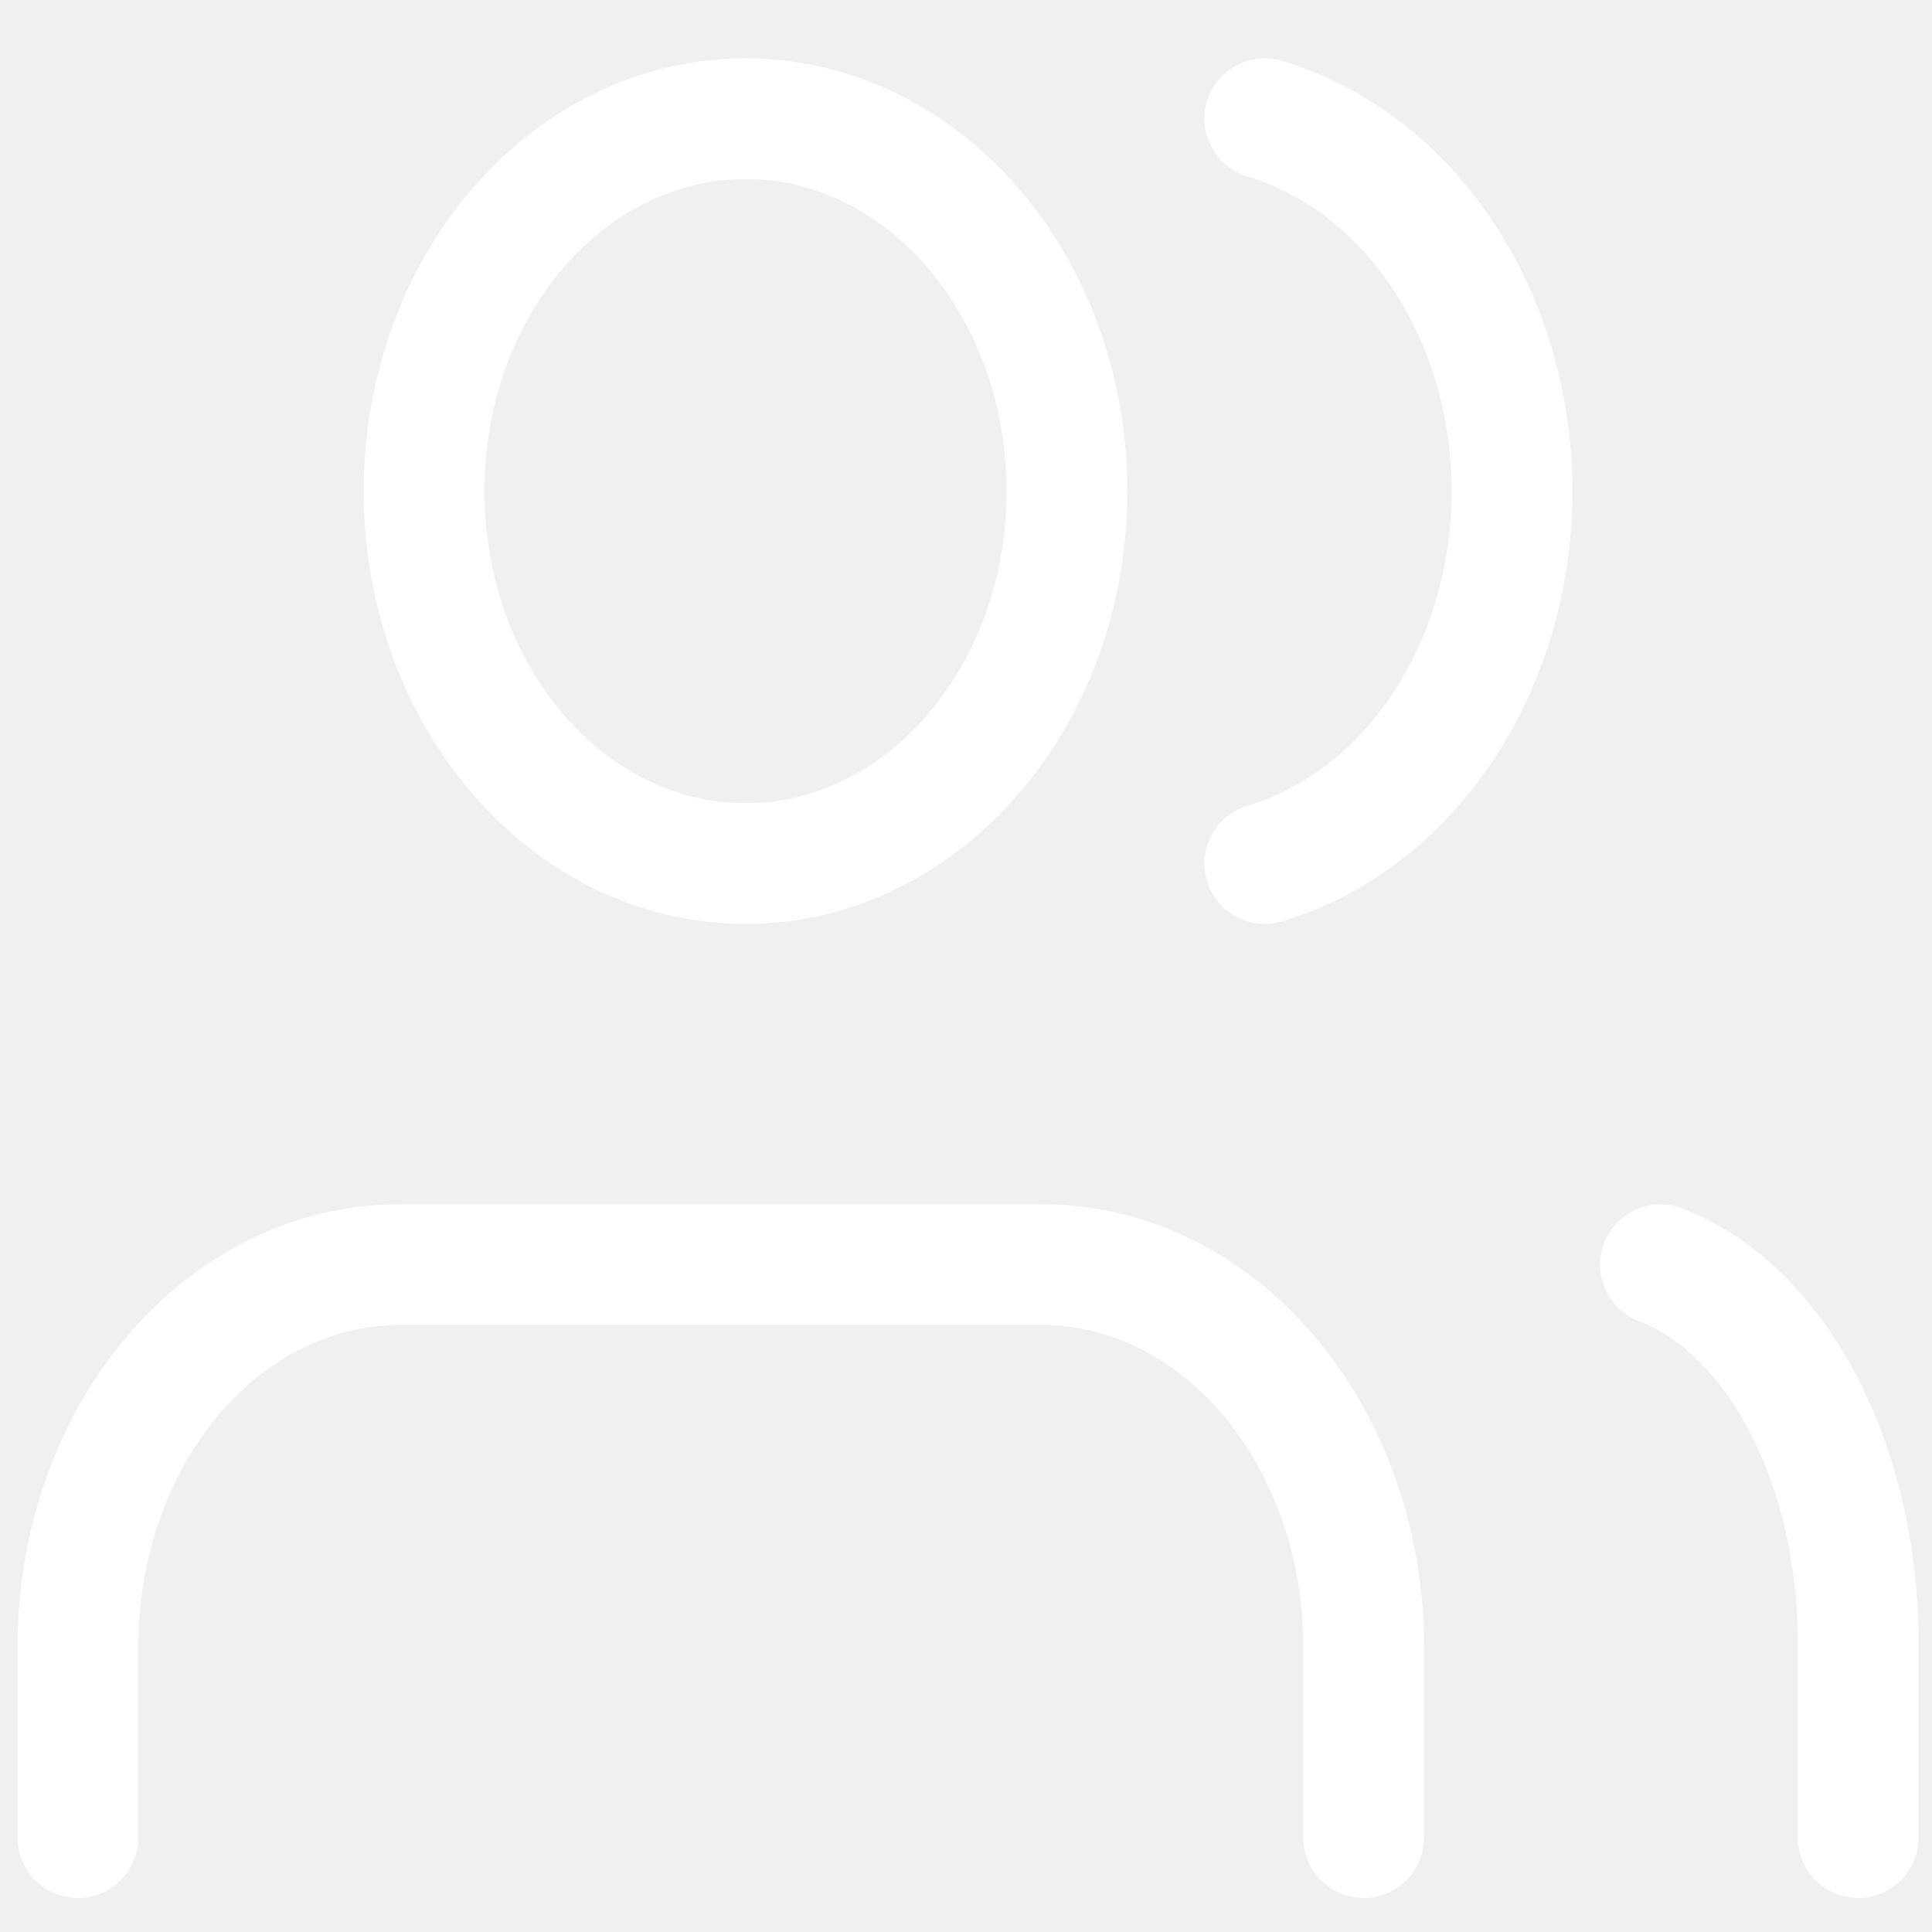
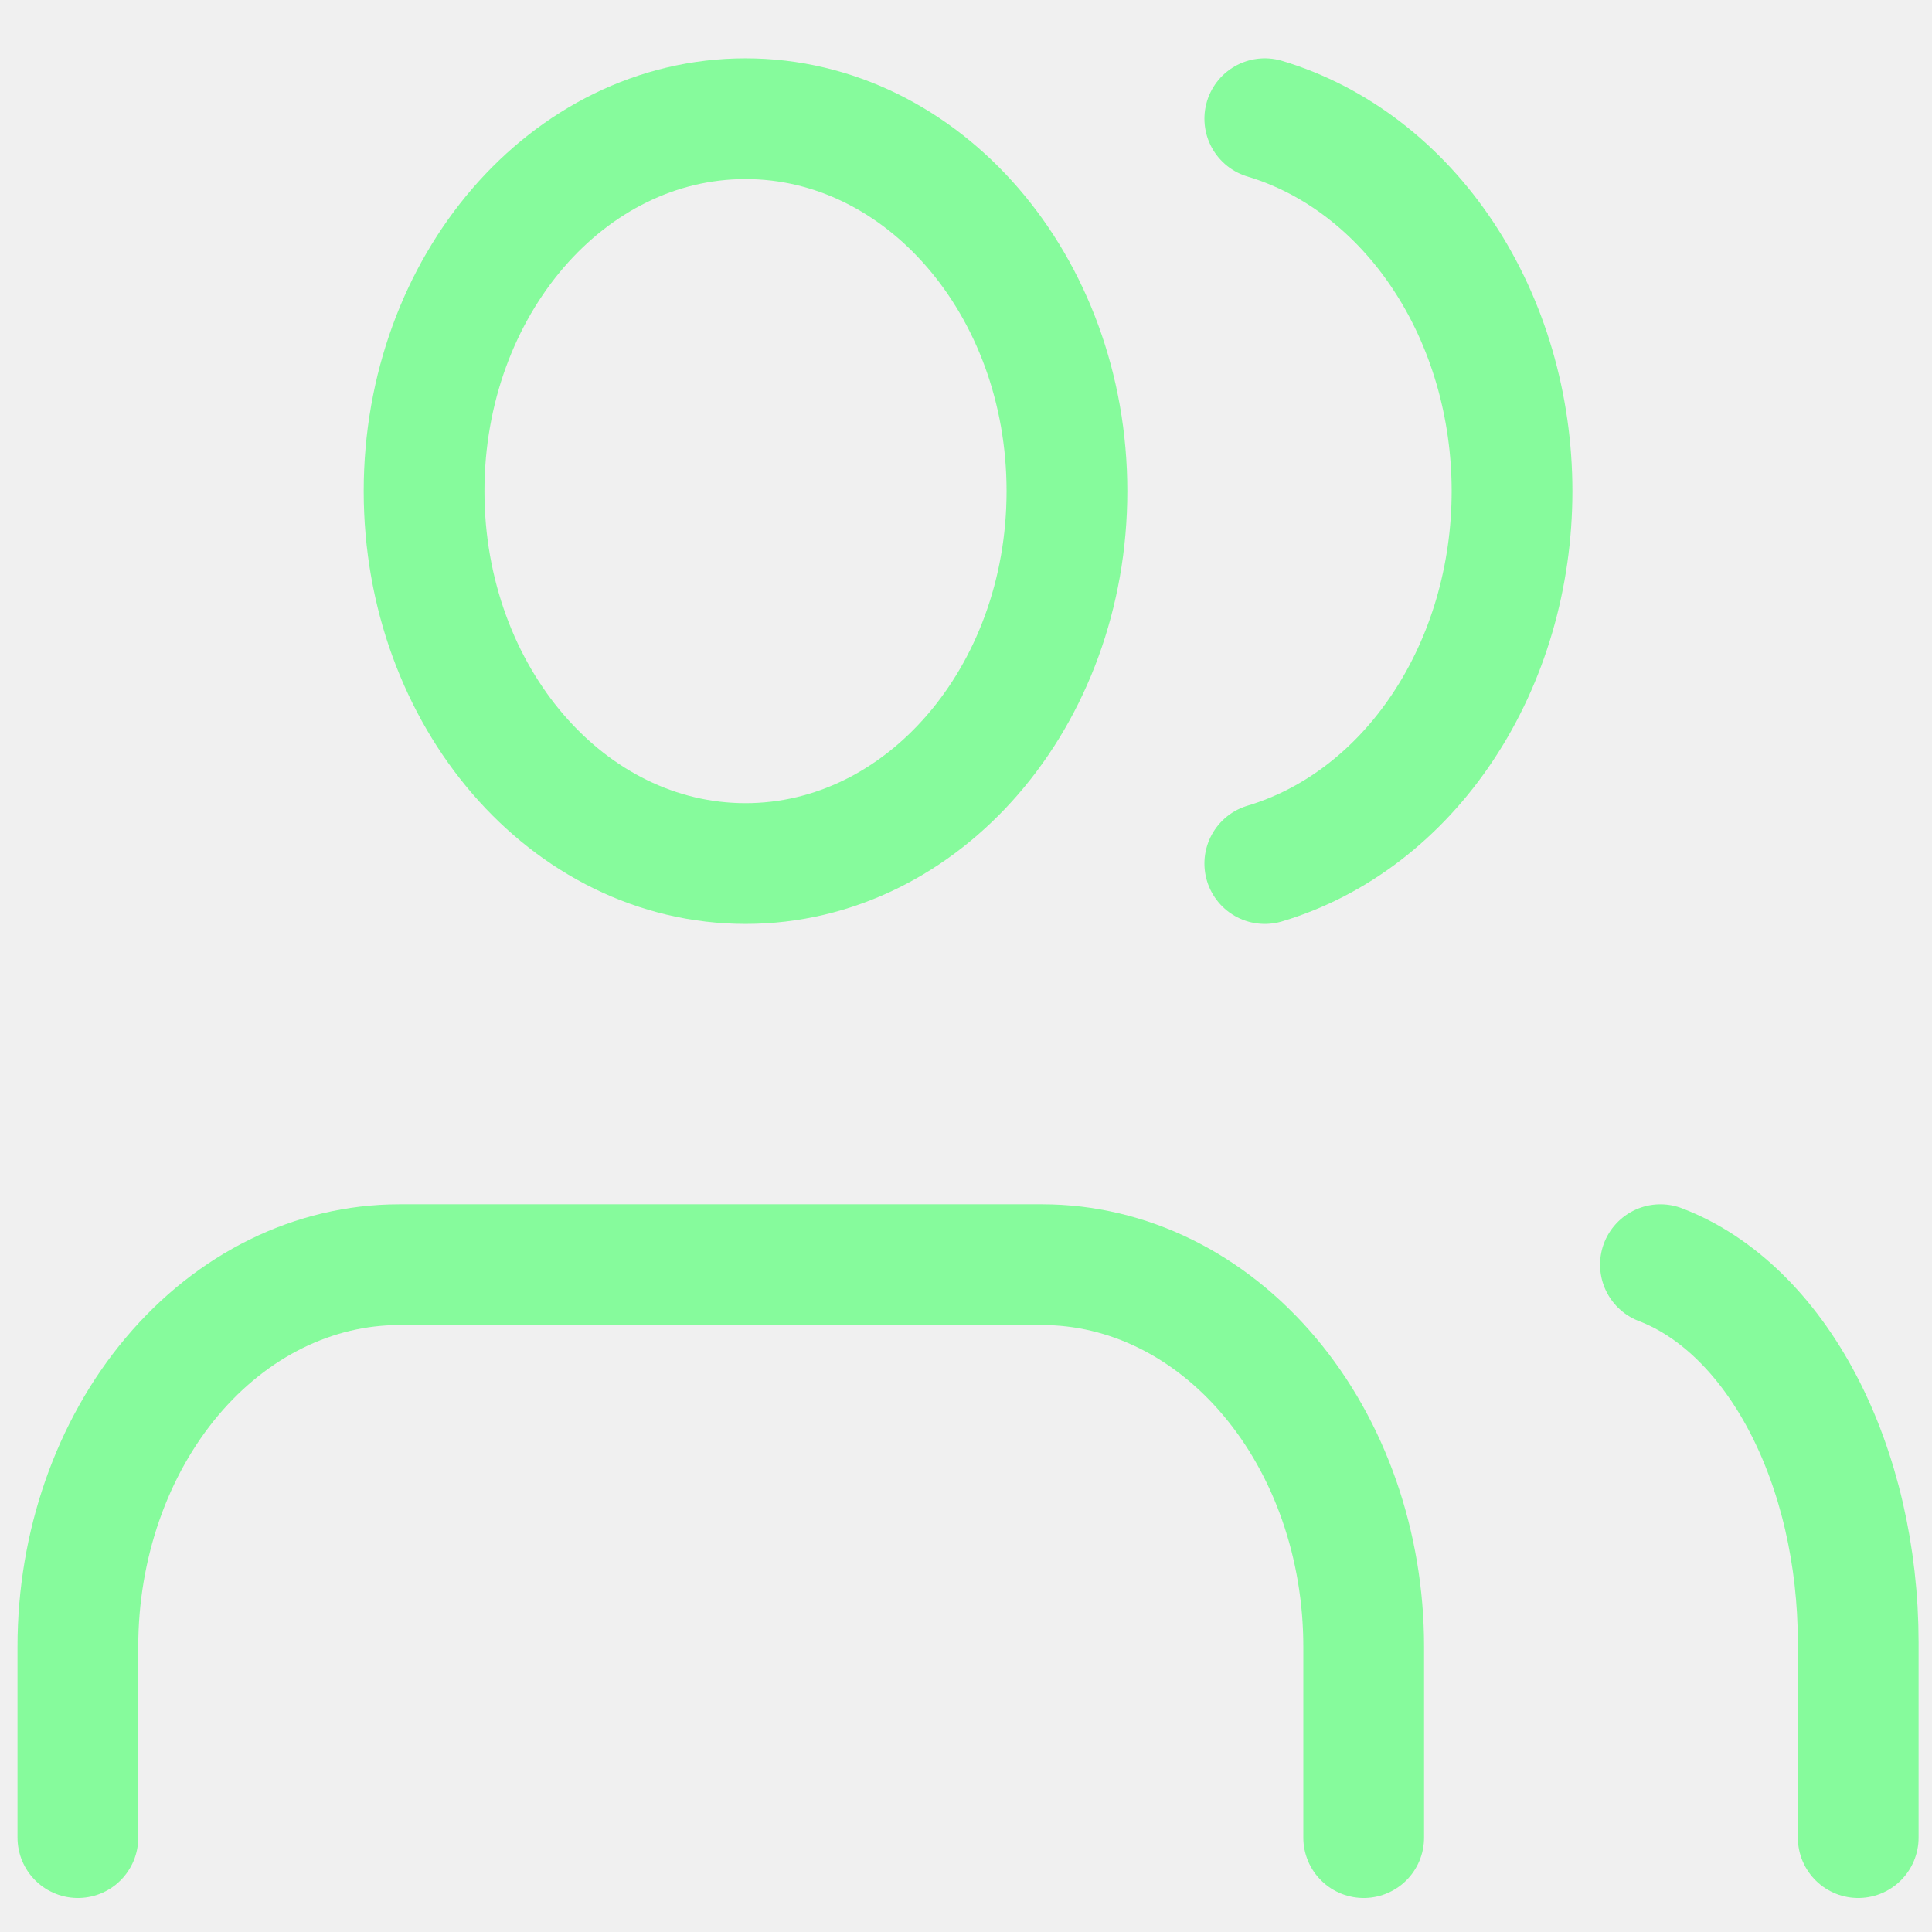
<svg xmlns="http://www.w3.org/2000/svg" width="32" height="32" viewBox="0 0 32 32" fill="none">
-   <path d="M22.587 30.437V27.273C22.587 25.596 22.026 23.986 21.027 22.8C20.029 21.613 18.675 20.947 17.263 20.947H6.614C5.202 20.947 3.848 21.613 2.849 22.8C1.851 23.986 1.29 25.596 1.29 27.273V30.437" stroke="white" stroke-width="2" stroke-linecap="round" stroke-linejoin="round" />
-   <path d="M12.348 14.303C15.289 14.303 17.672 11.542 17.672 8.135C17.672 4.728 15.289 1.966 12.348 1.966C9.408 1.966 7.024 4.728 7.024 8.135C7.024 11.542 9.408 14.303 12.348 14.303Z" stroke="white" stroke-width="2" stroke-linecap="round" stroke-linejoin="round" />
-   <path d="M30.778 30.437V27.203C30.777 25.77 30.455 24.379 29.862 23.246C29.269 22.114 28.439 21.305 27.502 20.947" stroke="white" stroke-width="2" stroke-linecap="round" stroke-linejoin="round" />
-   <path d="M20.949 1.966C22.12 2.317 23.159 3.113 23.9 4.23C24.642 5.347 25.044 6.721 25.044 8.135C25.044 9.549 24.642 10.922 23.9 12.039C23.159 13.156 22.12 13.953 20.949 14.303" stroke="white" stroke-width="2" stroke-linecap="round" stroke-linejoin="round" />
+   <path d="M22.587 30.437V27.273C22.587 25.595 22.026 23.986 21.027 22.8C20.029 21.613 18.675 20.947 17.263 20.947H6.614C5.202 20.947 3.848 21.613 2.849 22.8C1.851 23.986 1.29 25.595 1.29 27.273V30.437" stroke="#86FB9C" stroke-width="2" stroke-linecap="round" stroke-linejoin="round" />
+   <path d="M12.348 14.303C15.289 14.303 17.672 11.542 17.672 8.135C17.672 4.728 15.289 1.966 12.348 1.966C9.408 1.966 7.024 4.728 7.024 8.135C7.024 11.542 9.408 14.303 12.348 14.303Z" stroke="#86FB9C" stroke-width="2" stroke-linecap="round" stroke-linejoin="round" />
+   <path d="M30.778 30.437V27.203C30.777 25.77 30.455 24.378 29.862 23.246C29.269 22.114 28.439 21.305 27.502 20.947" stroke="#86FB9C" stroke-width="2" stroke-linecap="round" stroke-linejoin="round" />
+   <path d="M20.949 1.966C22.12 2.317 23.159 3.113 23.9 4.23C24.642 5.347 25.044 6.721 25.044 8.135C25.044 9.549 24.642 10.922 23.9 12.039C23.159 13.156 22.12 13.953 20.949 14.303" stroke="#86FB9C" stroke-width="2" stroke-linecap="round" stroke-linejoin="round" />
</svg>
